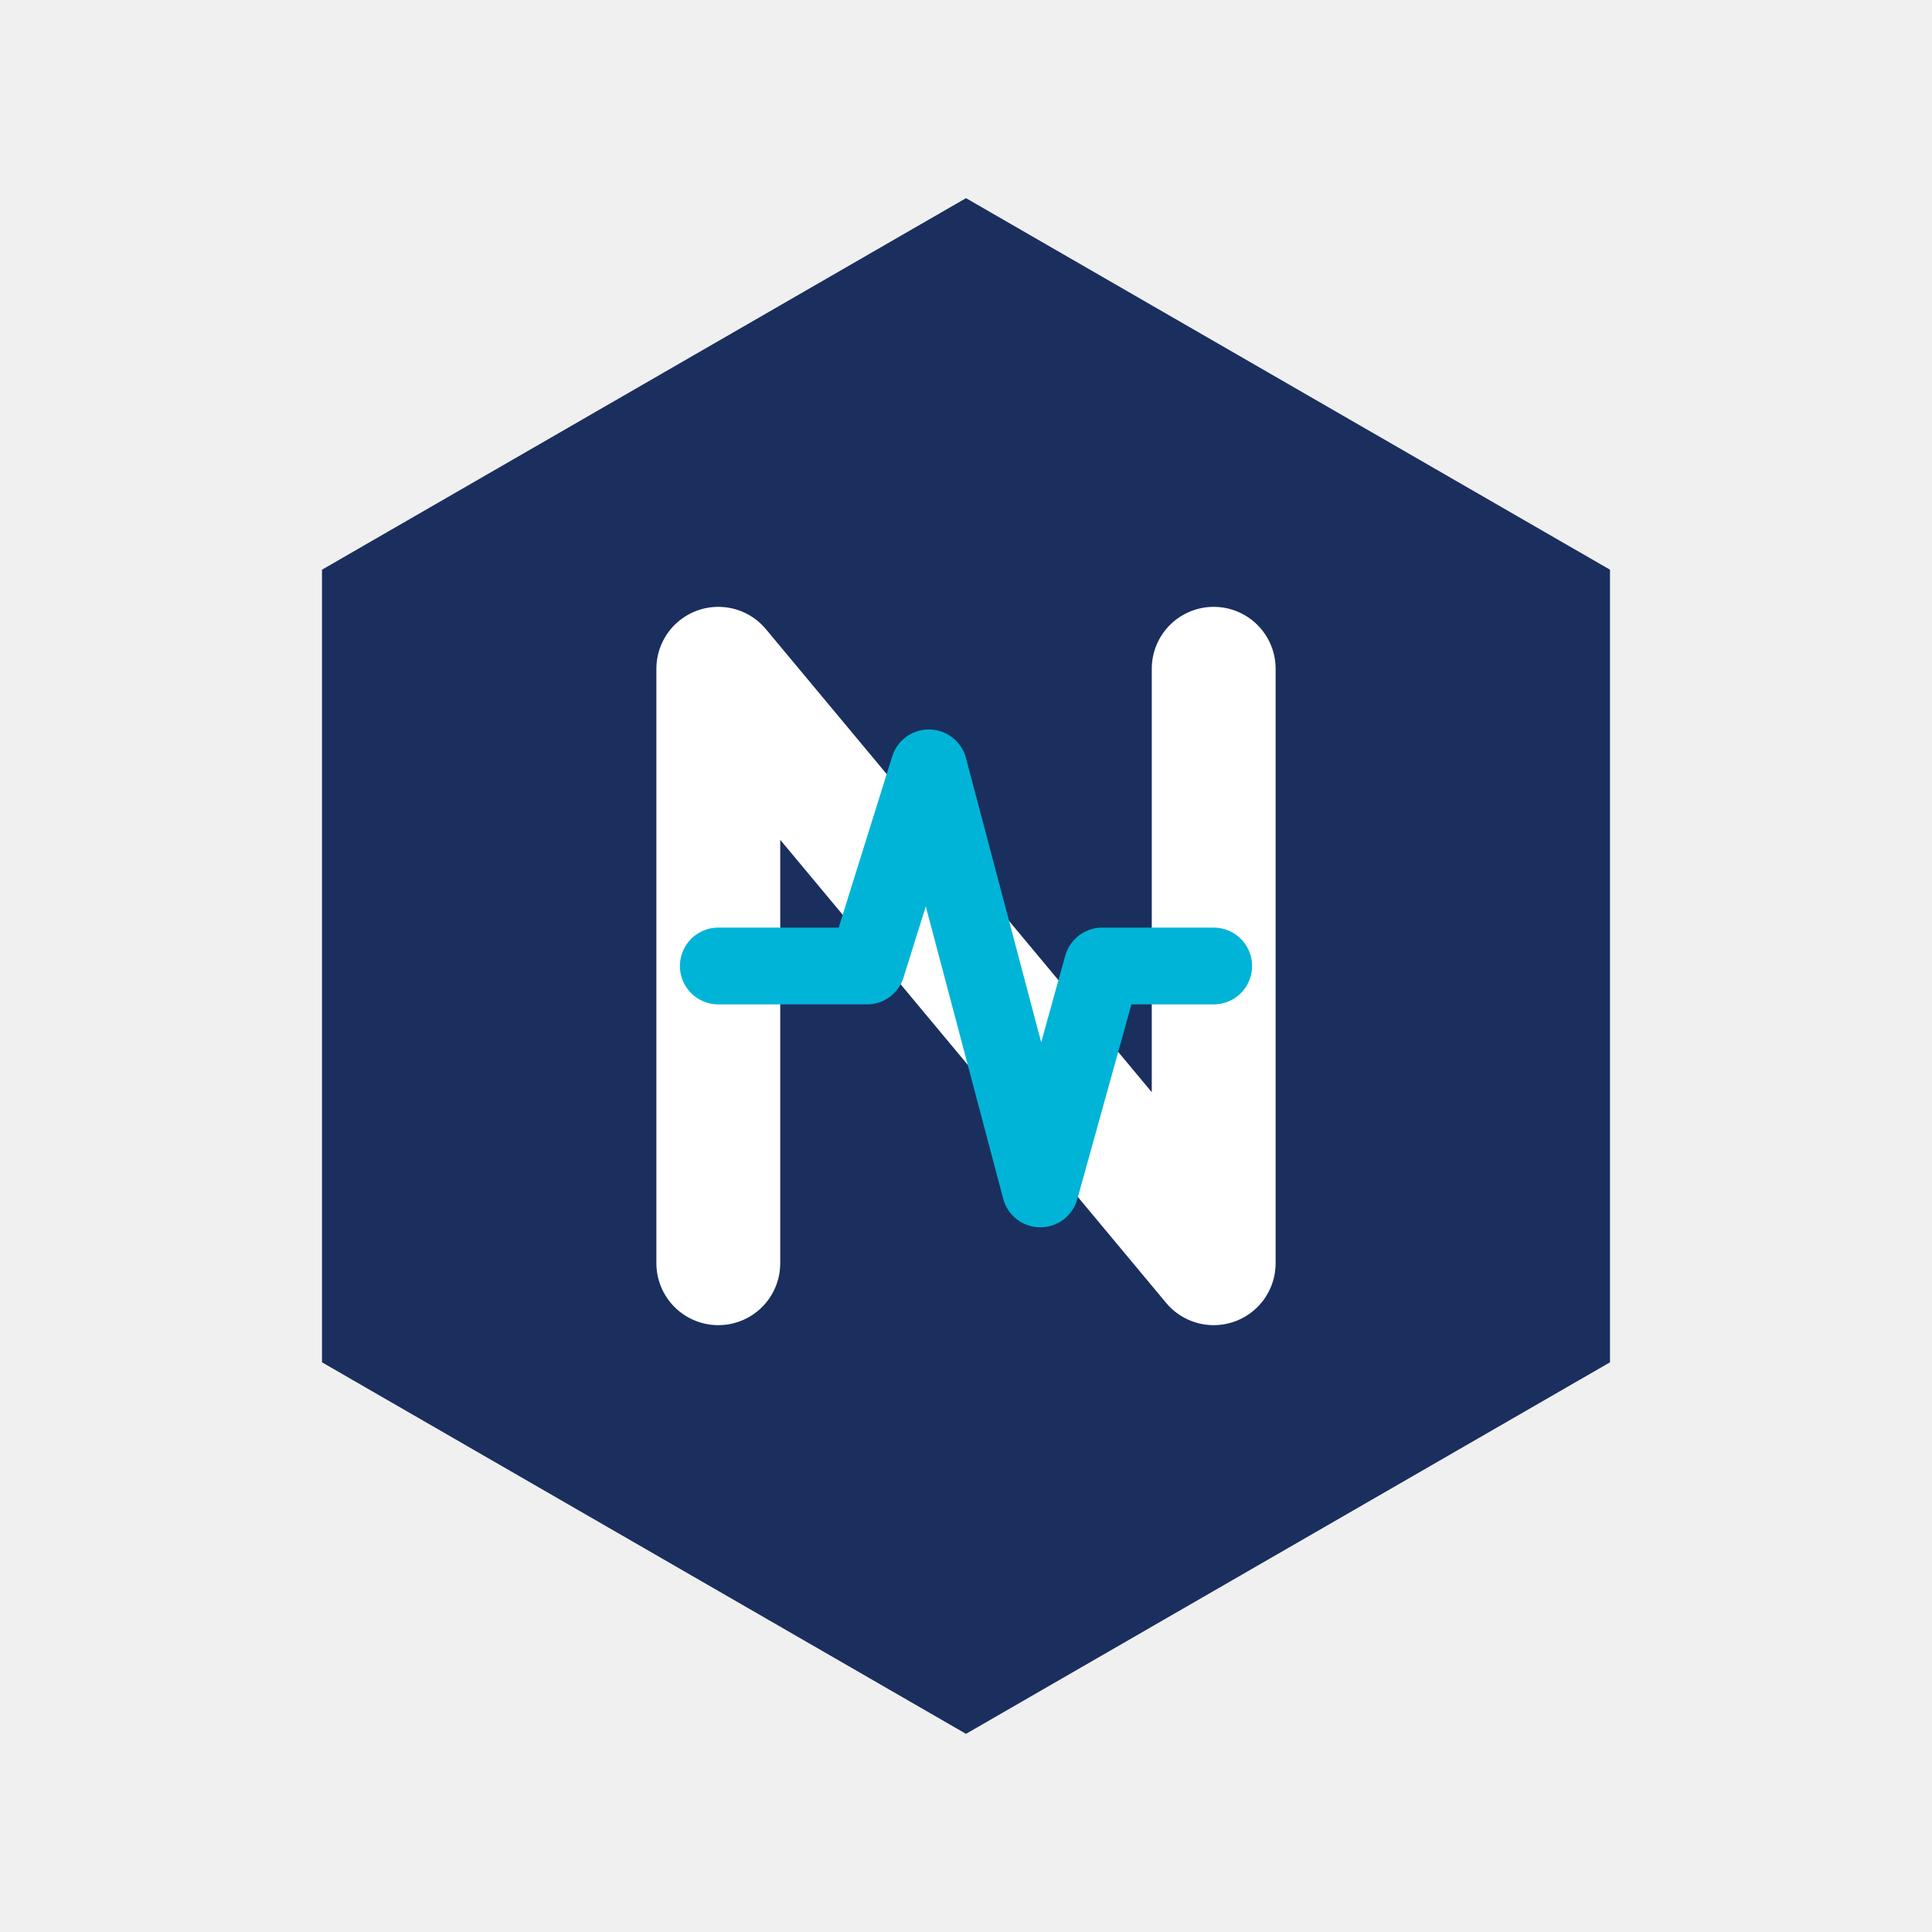
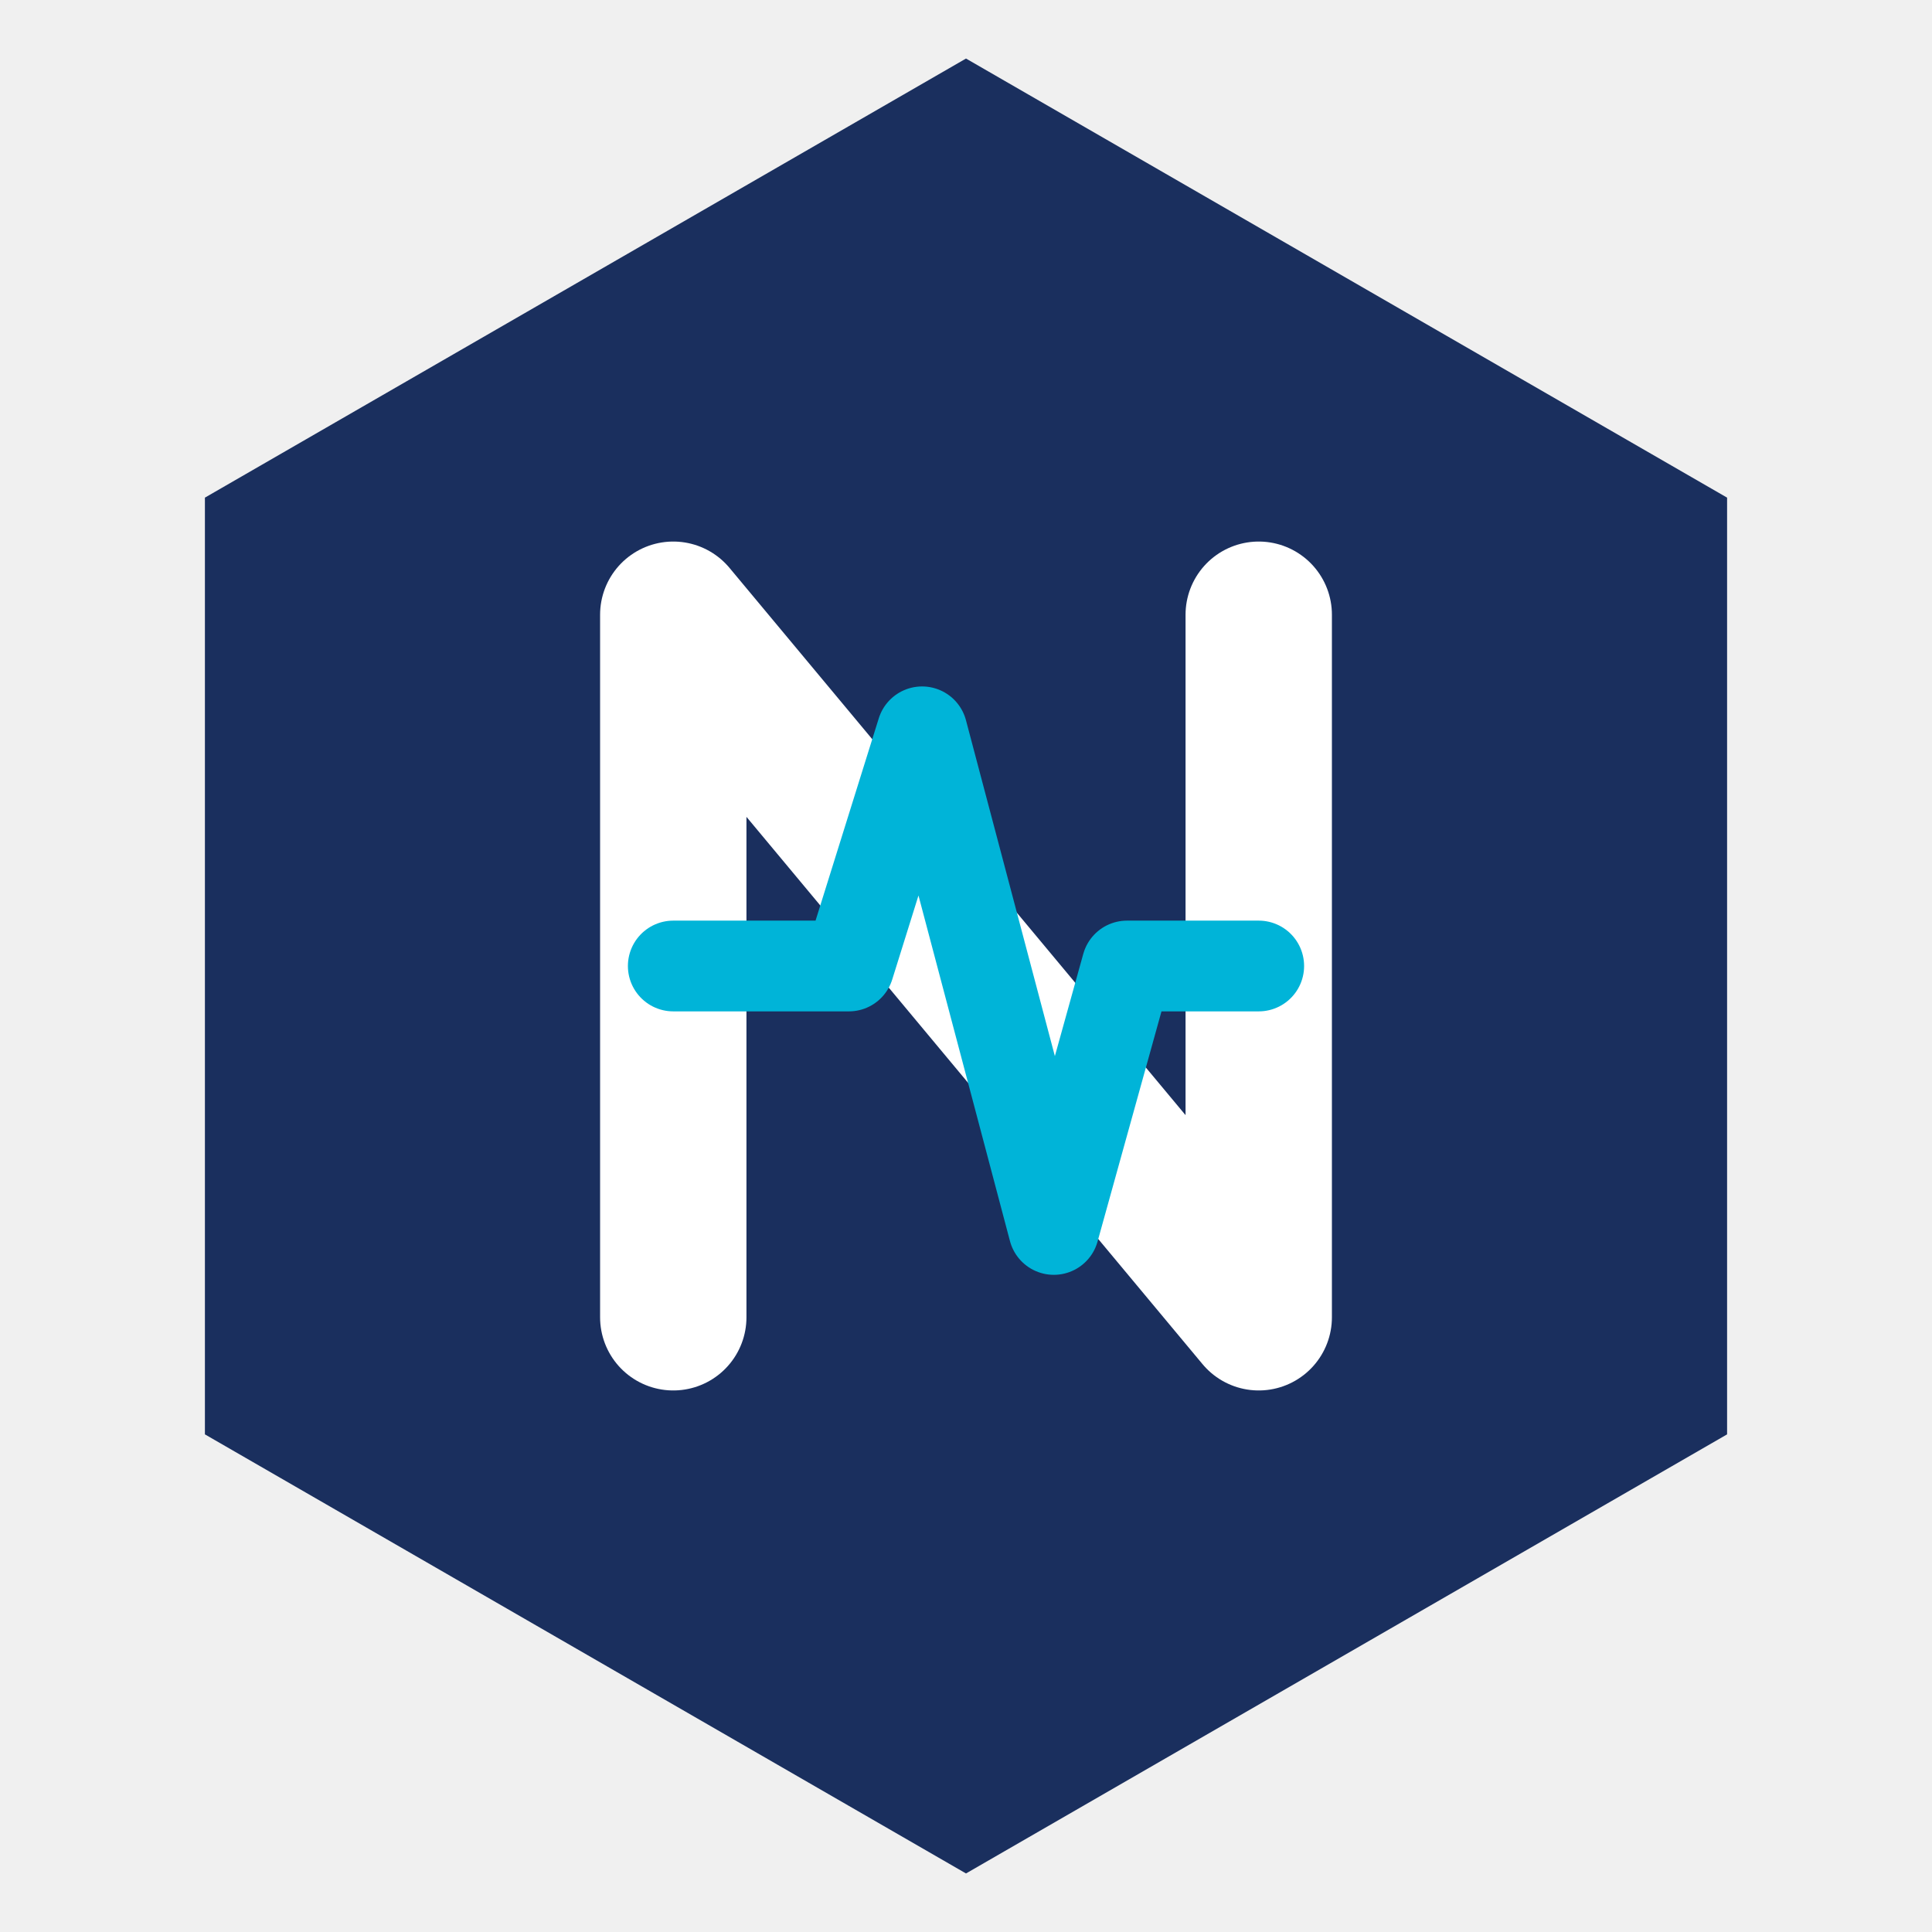
- <svg xmlns="http://www.w3.org/2000/svg" viewBox="-8 -6 76 78" width="512" height="512" fill="none">
+ <svg xmlns="http://www.w3.org/2000/svg" viewBox="1 0 58 66" width="512" height="512" fill="none">
  <path d="M30 2 L56 17 V49 L30 64 L4 49 V17 Z" fill="#1A2F5E" />
  <path d="M20 45 V21 L40 45 V21" stroke="#ffffff" stroke-width="5" stroke-linecap="round" stroke-linejoin="round" />
  <path d="M20 33 L26 33 L28.5 25 L33 42 L35.5 33 L40 33" stroke="#00B4D8" stroke-width="3.1" stroke-linecap="round" stroke-linejoin="round" />
</svg>
